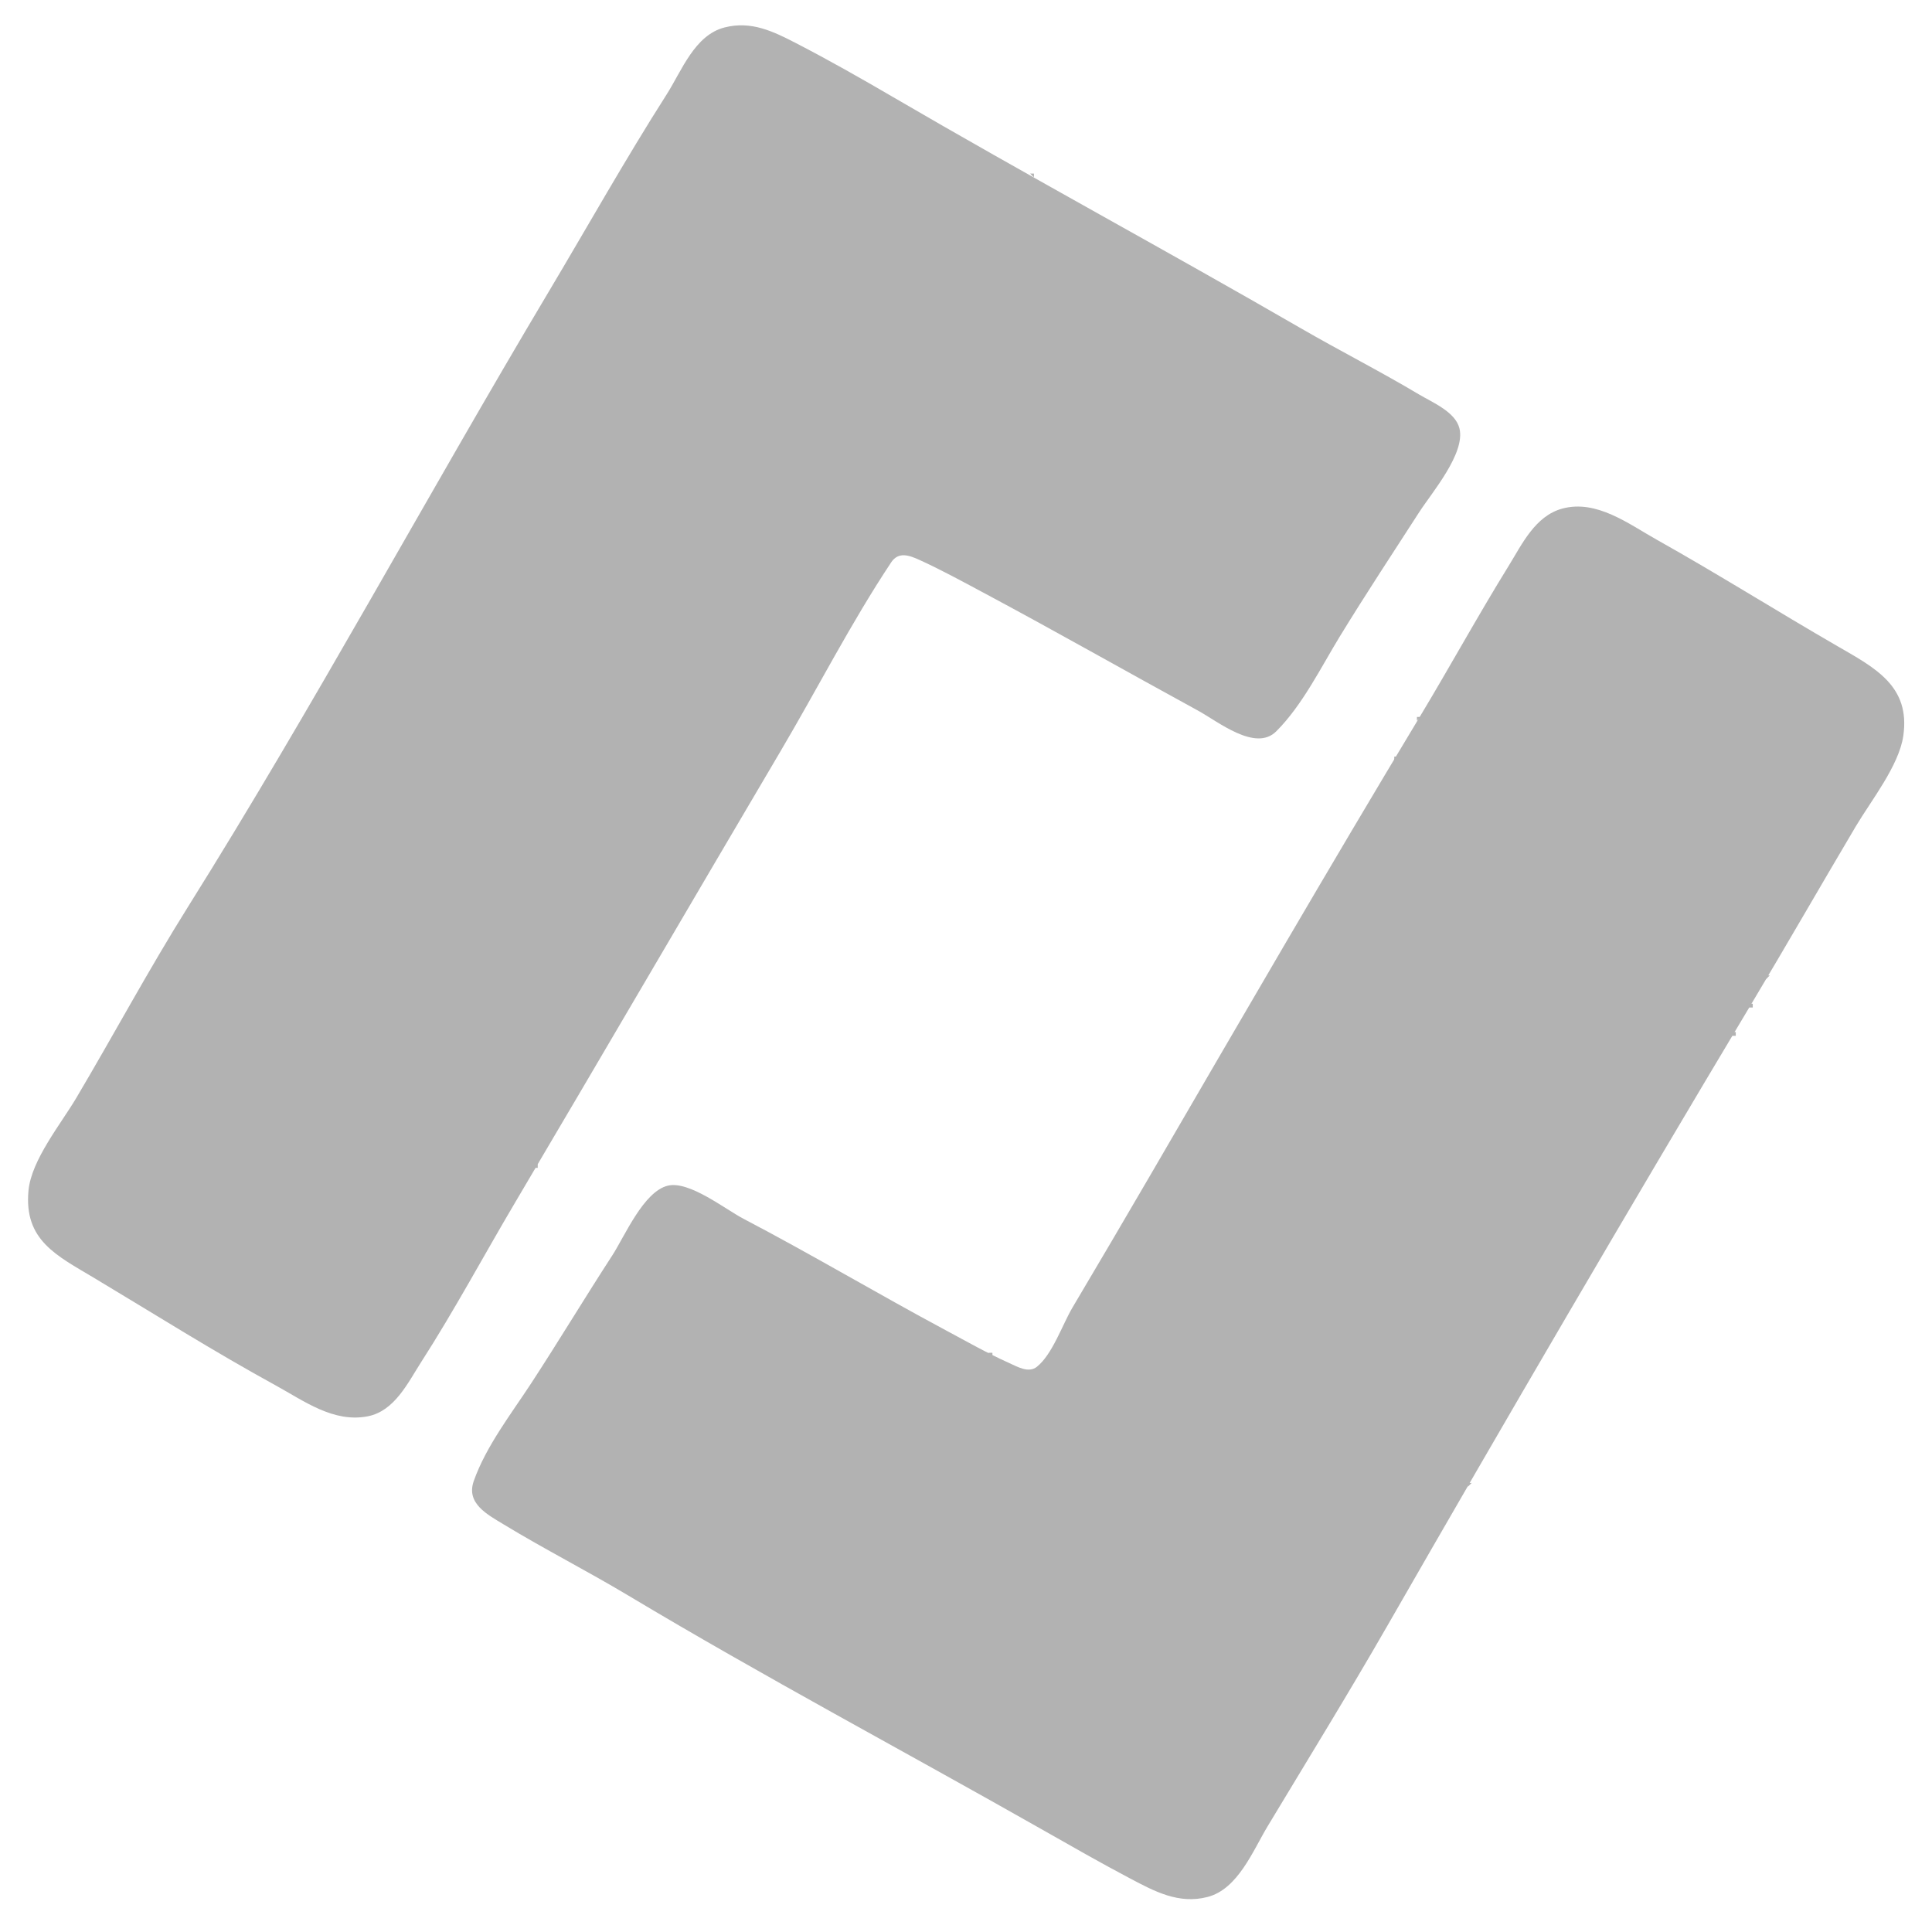
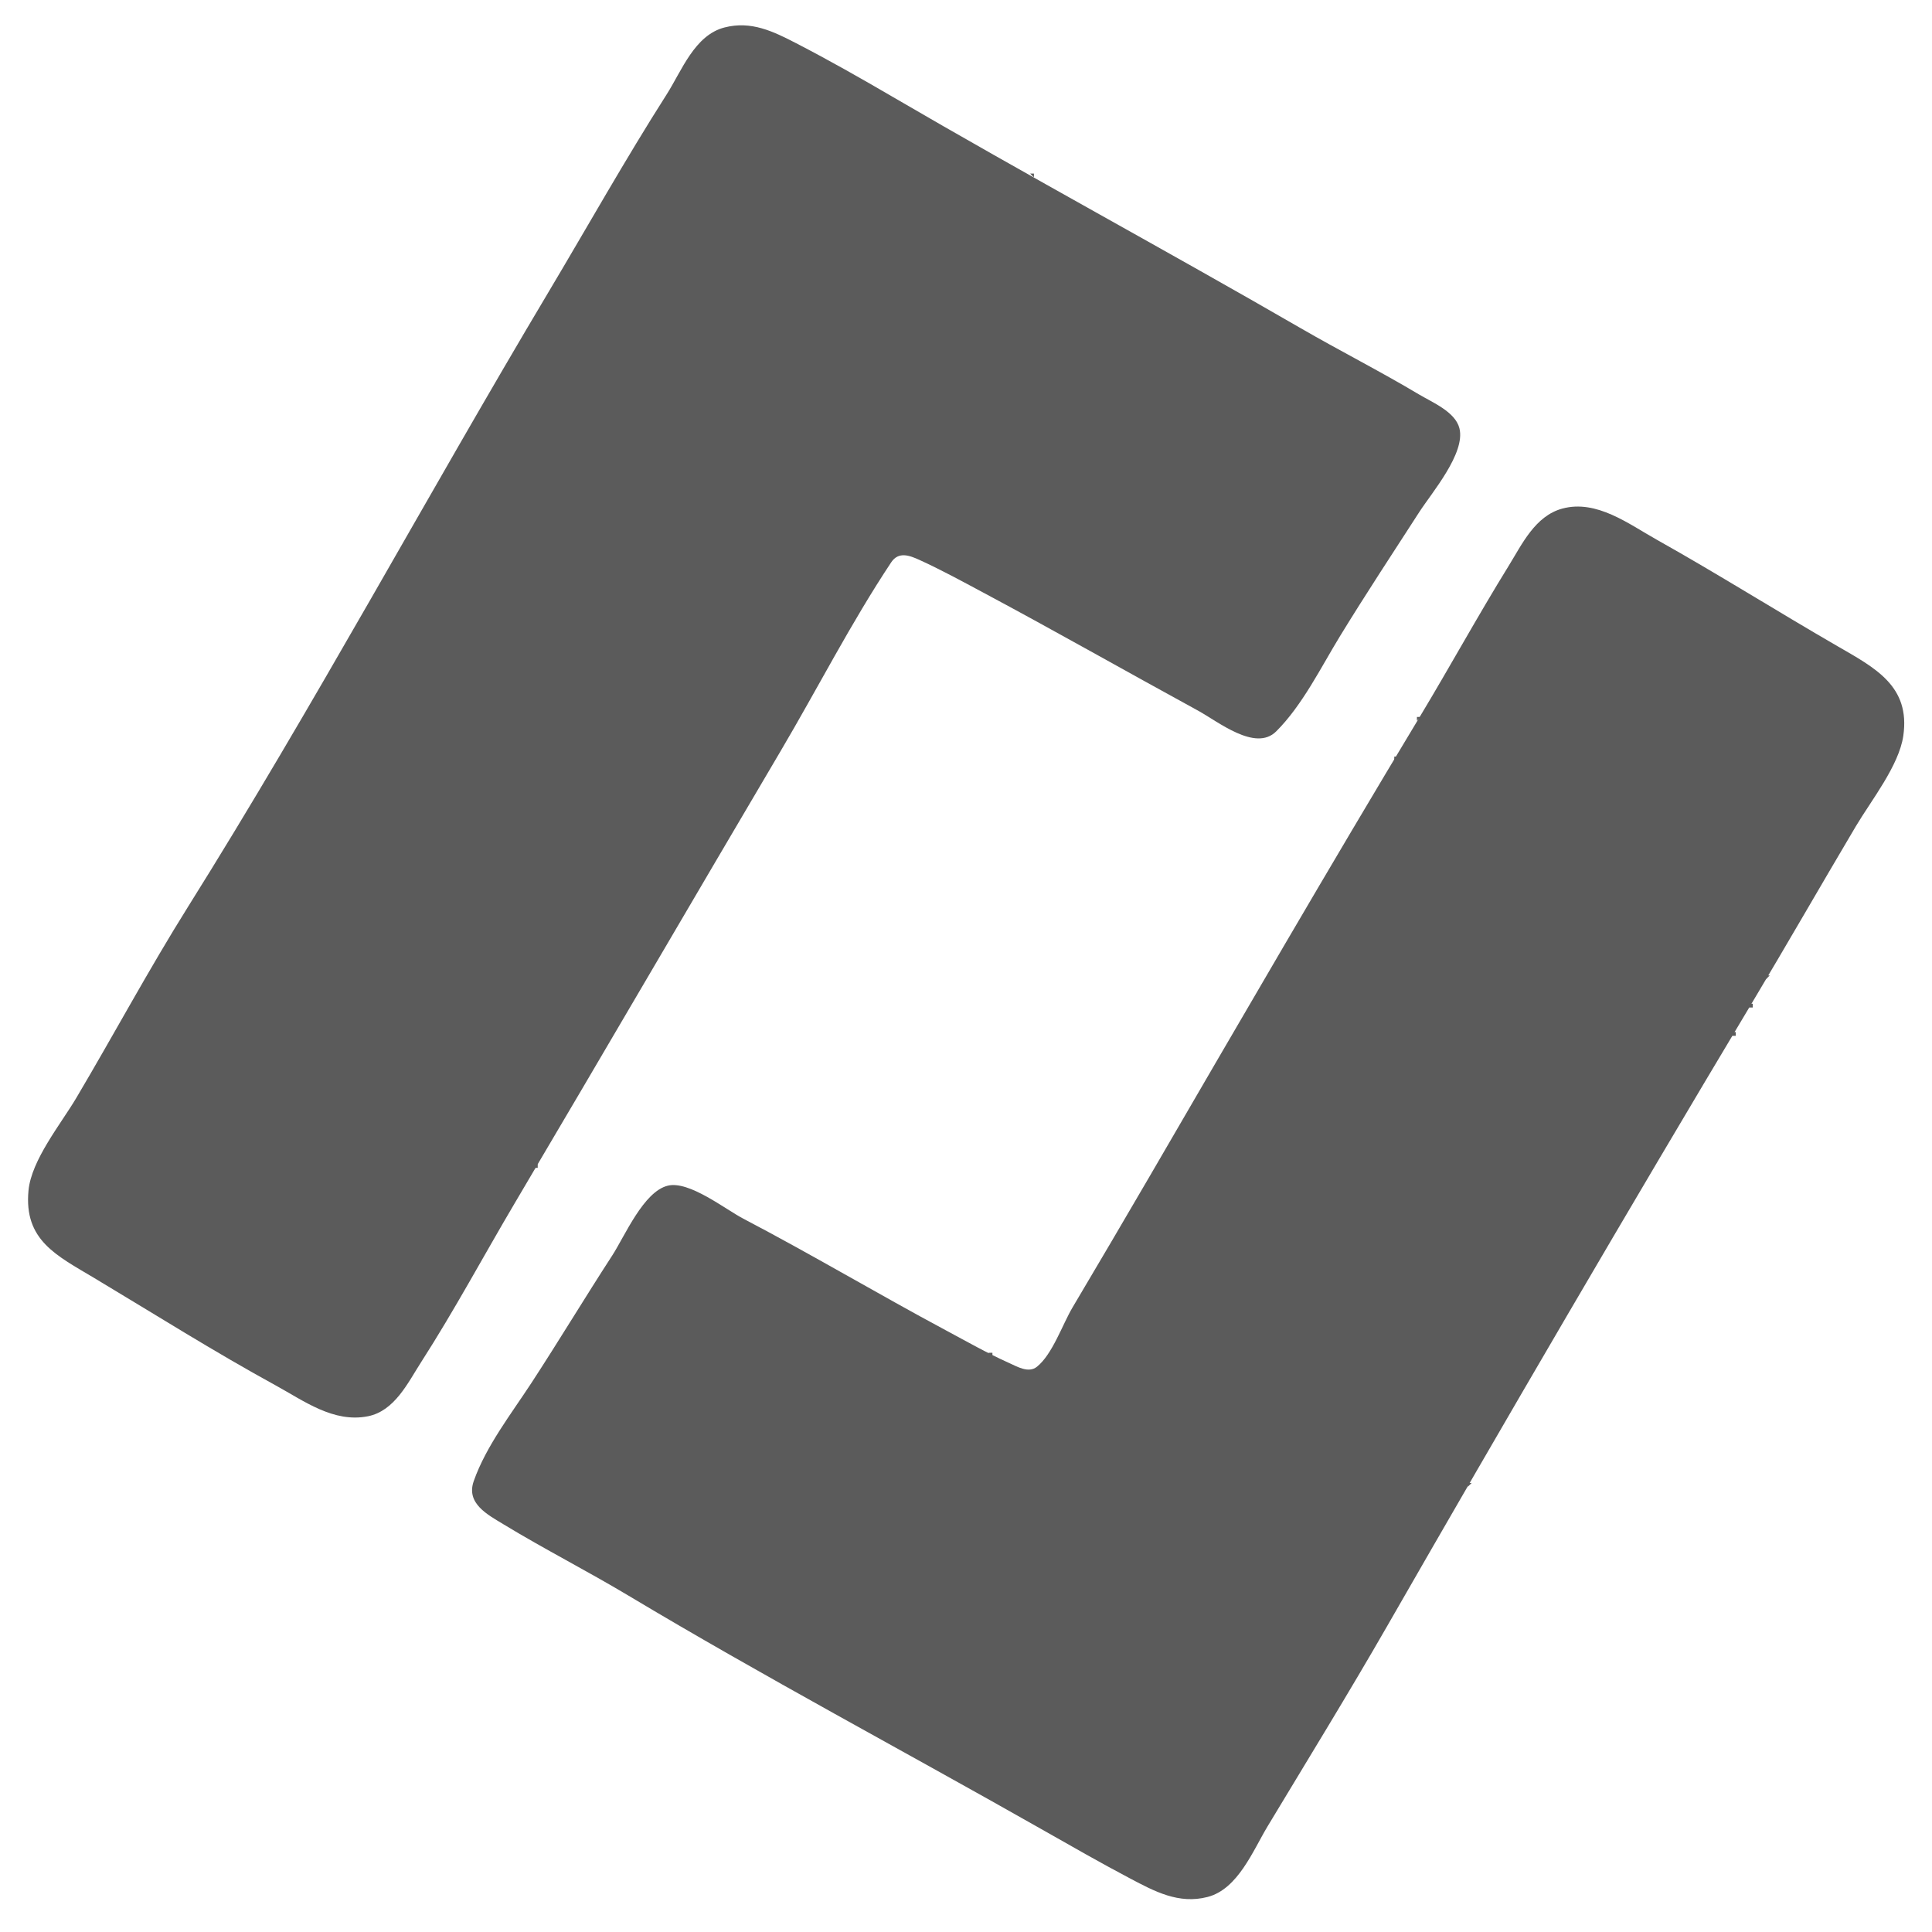
<svg xmlns="http://www.w3.org/2000/svg" width="1024" height="1024">
-   <path style="fill:#b2b2b2; stroke:none;" d="M384 14.557C368.132 18.643 361.316 37.536 353.368 50C331.456 84.363 311.47 119.998 290.604 155C226.219 263.005 166.317 374.223 99.572 480.75C78.839 513.84 60.319 548.381 40.397 582C32.255 595.738 16.636 614.816 15.104 631C12.604 657.416 29.981 665.415 50 677.4C81.866 696.477 113.425 716.401 146 734.23C161.084 742.486 176.743 754.249 194.961 750.661C209.182 747.86 216.211 732.836 223.18 722C240.892 694.459 256.457 665.357 273.133 637.169C320.165 557.669 366.776 477.651 413.796 398C433.329 364.913 451.088 330.042 472.349 298.059C476.232 292.216 481.957 294.328 487.285 296.754C498.77 301.982 509.86 308.052 520.996 314C559.233 334.424 596.947 355.895 635 376.661C645.522 382.403 665.401 398.602 676.385 387.671C690.318 373.804 700.097 353.73 710.281 337.089C723.818 314.971 738.163 293.21 752.232 271.424C758.907 261.089 776.846 240.218 773.525 227.001C771.318 218.22 759.096 213.235 752 209.001C731.471 196.75 710.096 185.917 689.424 173.961C617.652 132.449 544.604 93.067 473 51.255C456.193 41.44 439.3 31.851 422 22.919C409.869 16.655 398.172 10.908 384 14.557z" />
-   <path style="fill:#b2b2b2; stroke:none;" d="M455 39L456 40L455 39z" />
-   <path style="fill:#b2b2b2; stroke:none;" d="M474.667 52.333L475.333 52.667L474.667 52.333z" />
-   <path style="fill:#b2b2b2; stroke:none;" d="M494 61L495 62L494 61z" />
-   <path style="fill:#b2b2b2; stroke:none;" d="M492.667 62.333L493.333 62.667L492.667 62.333z" />
-   <path style="fill:#b2b2b2; stroke:none;" d="M505 67L506 68L505 67M523 77L524 78L523 77M334 78L335 79L334 78M539 86L540 87L539 86z" />
-   <path style="fill:#b2b2b2; stroke:none;" d="M546 92L548 94L548 92L546 92z" />
-   <path style="fill:#b2b2b2; stroke:none;" d="M549.667 92.333L550.333 92.667L549.667 92.333z" />
-   <path style="fill:#b2b2b2; stroke:none;" d="M568.333 104.667L568.667 105.333L568.333 104.667z" />
-   <path style="fill:#b2b2b2; stroke:none;" d="M571 104L572 105L571 104M592 116L593 117L592 116M612 128L613 129L612 128z" />
-   <path style="fill:#b2b2b2; stroke:none;" d="M617.667 133.333L618.333 133.667L617.667 133.333z" />
-   <path style="fill:#b2b2b2; stroke:none;" d="M641.667 147.333L642.333 147.667L641.667 147.333M665.667 160.333L666.333 160.667L665.667 160.333z" />
-   <path style="fill:#b2b2b2; stroke:none;" d="M675 163L676 164L675 163z" />
-   <path style="fill:#b2b2b2; stroke:none;" d="M686.667 172.333L687.333 172.667L686.667 172.333z" />
-   <path style="fill:#b2b2b2; stroke:none;" d="M689.667 174.333L690.333 174.667L689.667 174.333z" />
-   <path style="fill:#b2b2b2; stroke:none;" d="M828.089 269.554C813.644 273.437 806.701 288.471 799.576 300C783.3 326.334 768.421 353.527 752.441 380.036C704.018 460.365 656.842 541.828 609.614 622.999C596.001 646.397 582.25 669.716 568.452 693C563.091 702.048 557.831 717.795 549.61 724.397C545.164 727.966 539.214 724.372 534.911 722.445C523.286 717.242 512.302 710.975 501.039 704.941C465.128 685.702 430.098 664.831 393.999 645.938C384.281 640.852 365.299 625.736 354.004 628.423C341.103 631.492 331.126 655.224 324.502 665.428C309.983 687.794 296.231 710.675 281.656 733C271.022 749.289 257.594 766.516 251.094 785.004C246.907 796.912 258.447 802.802 267 807.997C288.654 821.148 311.272 832.649 333 845.659C404.902 888.711 479.126 928.122 552 969.502C567.588 978.354 583.139 987.267 599 995.637C611.977 1002.48 624.725 1009.38 640 1005.44C656.116 1001.29 664.056 980.951 671.845 968.004C693.049 932.757 714.671 897.668 735.15 862C798.467 751.719 862.764 641.549 928.049 532.46C946.797 501.134 964.975 469.435 983.603 438C991.659 424.406 1006.51 405.821 1008.79 390C1012.59 363.66 993.921 354.056 973.964 342.522C941.82 323.945 910.382 304.146 878 285.989C863.177 277.678 846.237 264.676 828.089 269.554z" />
-   <path style="fill:#b2b2b2; stroke:none;" d="M211 287L212 288L211 287M889 290L890 291L889 290M208 292L209 293L208 292z" />
-   <path style="fill:#b2b2b2; stroke:none;" d="M891.667 294.333L892.333 294.667L891.667 294.333z" />
-   <path style="fill:#b2b2b2; stroke:none;" d="M482 296L483 297L482 296M737 297L738 298L737 297M489 299L490 300L489 299z" />
-   <path style="fill:#b2b2b2; stroke:none;" d="M900.667 299.333L901.333 299.667L900.667 299.333z" />
-   <path style="fill:#b2b2b2; stroke:none;" d="M732.333 301.667L732.667 302.333L732.333 301.667M498.667 302.333L499.333 302.667L498.667 302.333z" />
-   <path style="fill:#b2b2b2; stroke:none;" d="M734 302L735 303L734 302M498 303L499 304L498 303z" />
-   <path style="fill:#b2b2b2; stroke:none;" d="M915.667 308.333L916.333 308.667L915.667 308.333z" />
-   <path style="fill:#b2b2b2; stroke:none;" d="M925 311L926 312L925 311M542 327L543 328L542 327M960 332L961 333L960 332M554 334L555 335L554 334z" />
-   <path style="fill:#b2b2b2; stroke:none;" d="M711.333 334.667L711.667 335.333L711.333 334.667z" />
-   <path style="fill:#b2b2b2; stroke:none;" d="M561 338L562 339L561 338M572 344L573 345L572 344M766 353L767 354L766 353M594 356L595 357L594 356M999 356L1000 357L999 356M598 358L599 359L598 358M763 358L764 359L763 358M759 365L760 366L759 365z" />
-   <path style="fill:#b2b2b2; stroke:none;" d="M686.667 373.333L687.333 373.667L686.667 373.333z" />
-   <path style="fill:#b2b2b2; stroke:none;" d="M687 376L688 377L687 376M157 378L158 379L157 378z" />
-   <path style="fill:#b2b2b2; stroke:none;" d="M751 380L751 382L753 380L751 380z" />
-   <path style="fill:#b2b2b2; stroke:none;" d="M739 401L739 403L741 403L741 401L739 401M998.333 410.667L998.667 411.333L998.333 410.667z" />
-   <path style="fill:#b2b2b2; stroke:none;" d="M134 418L135 419L134 418M727 418L728 419L727 418M720 431L721 432L720 431M119 443L120 444L119 443M709 448L710 449L709 448M115 450L116 451L115 450M110 458L111 459L110 458M703 459L704 460L703 459M970 464L971 465L970 464M106 465L107 466L106 465z" />
-   <path style="fill:#b2b2b2; stroke:none;" d="M964.333 469.667L964.667 470.333L964.333 469.667M369.333 471.667L369.667 472.333L369.333 471.667z" />
-   <path style="fill:#b2b2b2; stroke:none;" d="M964 474L965 475L964 474M691 480L692 481L691 480M959 482L960 483L959 482M91 491L92 492L91 491z" />
-   <path style="fill:#b2b2b2; stroke:none;" d="M357.333 492.667L357.667 493.333L357.333 492.667z" />
-   <path style="fill:#b2b2b2; stroke:none;" d="M953 492L954 493L953 492z" />
-   <path style="fill:#b2b2b2; stroke:none;" d="M950.333 493.667L950.667 494.333L950.333 493.667z" />
-   <path style="fill:#b2b2b2; stroke:none;" d="M950 497L951 498L950 497M85 501L86 502L85 501z" />
-   <path style="fill:#b2b2b2; stroke:none;" d="M350.333 504.667L350.667 505.333L350.333 504.667z" />
-   <path style="fill:#b2b2b2; stroke:none;" d="M676 505L677 506L676 505M80 509L81 510L80 509M943 510L944 511L943 510M347 514L348 515L347 514M940 515L941 516L940 515z" />
-   <path style="fill:#b2b2b2; stroke:none;" d="M936 517L936 519L938 517L936 517z" />
-   <path style="fill:#b2b2b2; stroke:none;" d="M938 518L939 519L938 518M73 522L74 523L73 522z" />
-   <path style="fill:#b2b2b2; stroke:none;" d="M933.667 522.333L934.333 522.667L933.667 522.333z" />
-   <path style="fill:#b2b2b2; stroke:none;" d="M70 527L71 528L70 527z" />
-   <path style="fill:#b2b2b2; stroke:none;" d="M336.333 528.667L336.667 529.333L336.333 528.667z" />
-   <path style="fill:#b2b2b2; stroke:none;" d="M932 528L933 529L932 528z" />
-   <path style="fill:#b2b2b2; stroke:none;" d="M929.333 529.667L929.667 530.333L929.333 529.667z" />
-   <path style="fill:#b2b2b2; stroke:none;" d="M336 532L337 533L336 532z" />
-   <path style="fill:#b2b2b2; stroke:none;" d="M927 532L927 534L929 534L929 532L927 532z" />
-   <path style="fill:#b2b2b2; stroke:none;" d="M64 537L65 538L64 537z" />
-   <path style="fill:#b2b2b2; stroke:none;" d="M327.333 543.667L327.667 544.333L327.333 543.667z" />
-   <path style="fill:#b2b2b2; stroke:none;" d="M59 545L60 546L59 545z" />
-   <path style="fill:#b2b2b2; stroke:none;" d="M918 547L918 549L920 549L920 547L918 547z" />
-   <path style="fill:#b2b2b2; stroke:none;" d="M917 554L918 555L917 554M53 555L54 556L53 555M320 560L321 561L320 560M913 561L914 562L913 561z" />
-   <path style="fill:#b2b2b2; stroke:none;" d="M908.333 565.667L908.667 566.333L908.333 565.667z" />
-   <path style="fill:#b2b2b2; stroke:none;" d="M908 569L909 570L908 569M314 571L315 572L314 571M904 576L905 577L904 576M303 588L304 589L303 588z" />
-   <path style="fill:#b2b2b2; stroke:none;" d="M889.333 598.667L889.667 599.333L889.333 598.667z" />
-   <path style="fill:#b2b2b2; stroke:none;" d="M296 601L297 602L296 601M889 601L890 602L889 601z" />
-   <path style="fill:#b2b2b2; stroke:none;" d="M283 617L283 619L285 619L285 617L283 617M273.333 635.667L273.667 636.333L273.333 635.667z" />
-   <path style="fill:#b2b2b2; stroke:none;" d="M336 643L337 644L336 643M269 646L270 647L269 646z" />
-   <path style="fill:#b2b2b2; stroke:none;" d="M263.333 653.667L263.667 654.333L263.333 653.667z" />
-   <path style="fill:#b2b2b2; stroke:none;" d="M264 654L265 655L264 654M425 661L426 662L425 661M24 663L25 664L24 663M429 663L430 664L429 663M257 666L258 667L257 666z" />
-   <path style="fill:#b2b2b2; stroke:none;" d="M254.333 668.667L254.667 669.333L254.333 668.667z" />
-   <path style="fill:#b2b2b2; stroke:none;" d="M248 681L249 682L248 681M469 685L470 686L469 685M63 687L64 688L63 687M481 692L482 693L481 692M73 693L74 694L73 693M827 707L828 708L827 707M98 708L99 709L98 708M525 716L526 717L525 716M289 717L290 718L289 717z" />
-   <path style="fill:#b2b2b2; stroke:none;" d="M524 717L524 719L526 719L526 717L524 717z" />
-   <path style="fill:#b2b2b2; stroke:none;" d="M286 722L287 723L286 722M541 723L542 724L541 723M812 732L813 733L812 732z" />
-   <path style="fill:#b2b2b2; stroke:none;" d="M791.333 765.667L791.667 766.333L791.333 765.667z" />
-   <path style="fill:#b2b2b2; stroke:none;" d="M787.333 771.667L787.667 772.333L787.333 771.667z" />
-   <path style="fill:#b2b2b2; stroke:none;" d="M778 786L778 788L780 786L778 786z" />
-   <path style="fill:#b2b2b2; stroke:none;" d="M322 841L323 842L322 841M348 856L349 857L348 856z" />
-   <path style="fill:#b2b2b2; stroke:none;" d="M354.667 857.333L355.333 857.667L354.667 857.333z" />
-   <path style="fill:#b2b2b2; stroke:none;" d="M726.333 875.667L726.667 876.333L726.333 875.667z" />
-   <path style="fill:#b2b2b2; stroke:none;" d="M717.333 890.667L717.667 891.333L717.333 890.667z" />
-   <path style="fill:#b2b2b2; stroke:none;" d="M411 891L412 892L411 891z" />
-   <path style="fill:#b2b2b2; stroke:none;" d="M715.333 893.667L715.667 894.333L715.333 893.667z" />
-   <path style="fill:#b2b2b2; stroke:none;" d="M431 903L432 904L431 903z" />
-   <path style="fill:#b2b2b2; stroke:none;" d="M705.333 911.667L705.667 912.333L705.333 911.667z" />
-   <path style="fill:#b2b2b2; stroke:none;" d="M463 921L464 922L463 921M473 927L474 928L473 927M484 933L485 934L484 933M689 941L690 942L689 941M518 952L519 953L518 952z" />
-   <path style="fill:#b2b2b2; stroke:none;" d="M530.667 957.333L531.333 957.667L530.667 957.333z" />
-   <path style="fill:#b2b2b2; stroke:none;" d="M529 958L530 959L529 958M532 960L533 961L532 960z" />
-   <path style="fill:#b2b2b2; stroke:none;" d="M674.333 962.667L674.667 963.333L674.333 962.667z" />
-   <path style="fill:#b2b2b2; stroke:none;" d="M568 980L570 982L568 980z" />
+   <path style="fill:#5b5b5b; stroke:none;" d="M384 14.557C368.132 18.643 361.316 37.536 353.368 50C331.456 84.363 311.47 119.998 290.604 155C226.219 263.005 166.317 374.223 99.572 480.75C78.839 513.84 60.319 548.381 40.397 582C32.255 595.738 16.636 614.816 15.104 631C12.604 657.416 29.981 665.415 50 677.4C81.866 696.477 113.425 716.401 146 734.23C161.084 742.486 176.743 754.249 194.961 750.661C209.182 747.86 216.211 732.836 223.18 722C240.892 694.459 256.457 665.357 273.133 637.169C320.165 557.669 366.776 477.651 413.796 398C433.329 364.913 451.088 330.042 472.349 298.059C476.232 292.216 481.957 294.328 487.285 296.754C498.77 301.982 509.86 308.052 520.996 314C559.233 334.424 596.947 355.895 635 376.661C645.522 382.403 665.401 398.602 676.385 387.671C690.318 373.804 700.097 353.73 710.281 337.089C723.818 314.971 738.163 293.21 752.232 271.424C758.907 261.089 776.846 240.218 773.525 227.001C771.318 218.22 759.096 213.235 752 209.001C731.471 196.75 710.096 185.917 689.424 173.961C617.652 132.449 544.604 93.067 473 51.255C456.193 41.44 439.3 31.851 422 22.919C409.869 16.655 398.172 10.908 384 14.557z" />
+   <path style="fill:#5b5b5b; stroke:none;" d="M455 39L456 40L455 39z" />
+   <path style="fill:#5b5b5b; stroke:none;" d="M474.667 52.333L475.333 52.667L474.667 52.333z" />
+   <path style="fill:#5b5b5b; stroke:none;" d="M494 61L495 62L494 61z" />
+   <path style="fill:#5b5b5b; stroke:none;" d="M492.667 62.333L493.333 62.667L492.667 62.333z" />
+   <path style="fill:#5b5b5b; stroke:none;" d="M505 67L506 68L505 67M523 77L524 78L523 77M334 78L335 79L334 78M539 86L540 87L539 86z" />
+   <path style="fill:#5b5b5b; stroke:none;" d="M546 92L548 94L548 92L546 92z" />
+   <path style="fill:#5b5b5b; stroke:none;" d="M549.667 92.333L550.333 92.667L549.667 92.333z" />
+   <path style="fill:#5b5b5b; stroke:none;" d="M568.333 104.667L568.667 105.333L568.333 104.667z" />
+   <path style="fill:#5b5b5b; stroke:none;" d="M571 104L572 105L571 104M592 116L593 117L592 116M612 128L613 129L612 128z" />
+   <path style="fill:#5b5b5b; stroke:none;" d="M617.667 133.333L618.333 133.667L617.667 133.333z" />
+   <path style="fill:#5b5b5b; stroke:none;" d="M641.667 147.333L642.333 147.667L641.667 147.333M665.667 160.333L666.333 160.667L665.667 160.333z" />
+   <path style="fill:#5b5b5b; stroke:none;" d="M675 163L676 164L675 163z" />
+   <path style="fill:#5b5b5b; stroke:none;" d="M686.667 172.333L687.333 172.667L686.667 172.333z" />
+   <path style="fill:#5b5b5b; stroke:none;" d="M689.667 174.333L690.333 174.667L689.667 174.333z" />
+   <path style="fill:#5b5b5b; stroke:none;" d="M828.089 269.554C813.644 273.437 806.701 288.471 799.576 300C783.3 326.334 768.421 353.527 752.441 380.036C704.018 460.365 656.842 541.828 609.614 622.999C596.001 646.397 582.25 669.716 568.452 693C563.091 702.048 557.831 717.795 549.61 724.397C545.164 727.966 539.214 724.372 534.911 722.445C523.286 717.242 512.302 710.975 501.039 704.941C465.128 685.702 430.098 664.831 393.999 645.938C384.281 640.852 365.299 625.736 354.004 628.423C341.103 631.492 331.126 655.224 324.502 665.428C309.983 687.794 296.231 710.675 281.656 733C271.022 749.289 257.594 766.516 251.094 785.004C246.907 796.912 258.447 802.802 267 807.997C288.654 821.148 311.272 832.649 333 845.659C404.902 888.711 479.126 928.122 552 969.502C567.588 978.354 583.139 987.267 599 995.637C611.977 1002.48 624.725 1009.38 640 1005.44C656.116 1001.29 664.056 980.951 671.845 968.004C693.049 932.757 714.671 897.668 735.15 862C798.467 751.719 862.764 641.549 928.049 532.46C946.797 501.134 964.975 469.435 983.603 438C991.659 424.406 1006.51 405.821 1008.79 390C1012.59 363.66 993.921 354.056 973.964 342.522C941.82 323.945 910.382 304.146 878 285.989C863.177 277.678 846.237 264.676 828.089 269.554z" />
+   <path style="fill:#5b5b5b; stroke:none;" d="M211 287L212 288L211 287M889 290L890 291L889 290M208 292L209 293L208 292z" />
+   <path style="fill:#5b5b5b; stroke:none;" d="M891.667 294.333L892.333 294.667L891.667 294.333z" />
+   <path style="fill:#5b5b5b; stroke:none;" d="M482 296L483 297L482 296M737 297L738 298L737 297M489 299L490 300L489 299z" />
+   <path style="fill:#5b5b5b; stroke:none;" d="M900.667 299.333L901.333 299.667L900.667 299.333z" />
+   <path style="fill:#5b5b5b; stroke:none;" d="M732.333 301.667L732.667 302.333L732.333 301.667M498.667 302.333L499.333 302.667L498.667 302.333z" />
+   <path style="fill:#5b5b5b; stroke:none;" d="M734 302L735 303L734 302M498 303L499 304L498 303z" />
+   <path style="fill:#5b5b5b; stroke:none;" d="M915.667 308.333L916.333 308.667L915.667 308.333z" />
+   <path style="fill:#5b5b5b; stroke:none;" d="M925 311L926 312L925 311M542 327L543 328L542 327M960 332L961 333L960 332M554 334L555 335L554 334z" />
+   <path style="fill:#5b5b5b; stroke:none;" d="M711.333 334.667L711.667 335.333L711.333 334.667z" />
+   <path style="fill:#5b5b5b; stroke:none;" d="M561 338L562 339L561 338M572 344L573 345L572 344M766 353L767 354L766 353M594 356L595 357L594 356M999 356L1000 357L999 356M598 358L599 359L598 358M763 358L764 359L763 358M759 365L760 366L759 365z" />
+   <path style="fill:#5b5b5b; stroke:none;" d="M686.667 373.333L687.333 373.667L686.667 373.333z" />
+   <path style="fill:#5b5b5b; stroke:none;" d="M687 376L688 377L687 376M157 378L158 379L157 378z" />
+   <path style="fill:#5b5b5b; stroke:none;" d="M751 380L751 382L753 380L751 380z" />
+   <path style="fill:#5b5b5b; stroke:none;" d="M739 401L739 403L741 403L741 401L739 401M998.333 410.667L998.667 411.333L998.333 410.667z" />
+   <path style="fill:#5b5b5b; stroke:none;" d="M134 418L135 419L134 418M727 418L728 419L727 418M720 431L721 432L720 431M119 443L120 444L119 443M709 448L710 449L709 448M115 450L116 451L115 450M110 458L111 459L110 458M703 459L704 460L703 459M970 464L971 465L970 464M106 465L107 466L106 465z" />
+   <path style="fill:#5b5b5b; stroke:none;" d="M964.333 469.667L964.667 470.333L964.333 469.667M369.333 471.667L369.667 472.333L369.333 471.667z" />
+   <path style="fill:#5b5b5b; stroke:none;" d="M964 474L965 475L964 474M691 480L692 481L691 480M959 482L960 483L959 482M91 491L92 492L91 491z" />
+   <path style="fill:#5b5b5b; stroke:none;" d="M357.333 492.667L357.667 493.333L357.333 492.667z" />
+   <path style="fill:#5b5b5b; stroke:none;" d="M953 492L954 493L953 492z" />
+   <path style="fill:#5b5b5b; stroke:none;" d="M950.333 493.667L950.667 494.333L950.333 493.667z" />
+   <path style="fill:#5b5b5b; stroke:none;" d="M950 497L951 498L950 497M85 501L86 502L85 501z" />
+   <path style="fill:#5b5b5b; stroke:none;" d="M350.333 504.667L350.667 505.333L350.333 504.667z" />
+   <path style="fill:#5b5b5b; stroke:none;" d="M676 505L677 506L676 505M80 509L81 510L80 509M943 510L944 511L943 510M347 514L348 515L347 514M940 515L941 516L940 515z" />
+   <path style="fill:#5b5b5b; stroke:none;" d="M936 517L936 519L938 517L936 517z" />
+   <path style="fill:#5b5b5b; stroke:none;" d="M938 518L939 519L938 518M73 522L74 523L73 522z" />
+   <path style="fill:#5b5b5b; stroke:none;" d="M933.667 522.333L934.333 522.667L933.667 522.333z" />
+   <path style="fill:#5b5b5b; stroke:none;" d="M70 527L71 528L70 527z" />
+   <path style="fill:#5b5b5b; stroke:none;" d="M336.333 528.667L336.667 529.333L336.333 528.667z" />
+   <path style="fill:#5b5b5b; stroke:none;" d="M932 528L933 529L932 528z" />
+   <path style="fill:#5b5b5b; stroke:none;" d="M929.333 529.667L929.667 530.333L929.333 529.667z" />
+   <path style="fill:#5b5b5b; stroke:none;" d="M336 532L337 533L336 532z" />
+   <path style="fill:#5b5b5b; stroke:none;" d="M927 532L927 534L929 534L929 532L927 532z" />
+   <path style="fill:#5b5b5b; stroke:none;" d="M64 537L65 538L64 537z" />
+   <path style="fill:#5b5b5b; stroke:none;" d="M327.333 543.667L327.667 544.333L327.333 543.667z" />
+   <path style="fill:#5b5b5b; stroke:none;" d="M59 545L60 546L59 545z" />
+   <path style="fill:#5b5b5b; stroke:none;" d="M918 547L918 549L920 549L920 547L918 547z" />
+   <path style="fill:#5b5b5b; stroke:none;" d="M917 554L918 555L917 554M53 555L54 556L53 555M320 560L321 561L320 560M913 561L914 562L913 561z" />
+   <path style="fill:#5b5b5b; stroke:none;" d="M908.333 565.667L908.667 566.333L908.333 565.667z" />
+   <path style="fill:#5b5b5b; stroke:none;" d="M908 569L909 570L908 569M314 571L315 572L314 571M904 576L905 577L904 576M303 588L304 589L303 588z" />
+   <path style="fill:#5b5b5b; stroke:none;" d="M889.333 598.667L889.667 599.333L889.333 598.667z" />
+   <path style="fill:#5b5b5b; stroke:none;" d="M296 601L297 602L296 601M889 601L890 602L889 601z" />
+   <path style="fill:#5b5b5b; stroke:none;" d="M283 617L283 619L285 619L285 617L283 617M273.333 635.667L273.667 636.333L273.333 635.667z" />
+   <path style="fill:#5b5b5b; stroke:none;" d="M336 643L337 644L336 643M269 646L270 647L269 646z" />
+   <path style="fill:#5b5b5b; stroke:none;" d="M263.333 653.667L263.667 654.333L263.333 653.667z" />
+   <path style="fill:#5b5b5b; stroke:none;" d="M264 654L265 655L264 654M425 661L426 662L425 661M24 663L25 664L24 663M429 663L430 664L429 663M257 666L258 667L257 666z" />
+   <path style="fill:#5b5b5b; stroke:none;" d="M254.333 668.667L254.667 669.333L254.333 668.667z" />
+   <path style="fill:#5b5b5b; stroke:none;" d="M248 681L249 682L248 681M469 685L470 686L469 685M63 687L64 688L63 687M481 692L482 693L481 692M73 693L74 694L73 693M827 707L828 708L827 707M98 708L99 709L98 708M525 716L526 717L525 716M289 717L290 718L289 717z" />
+   <path style="fill:#5b5b5b; stroke:none;" d="M524 717L524 719L526 719L526 717L524 717z" />
+   <path style="fill:#5b5b5b; stroke:none;" d="M286 722L287 723L286 722M541 723L542 724L541 723M812 732L813 733L812 732z" />
+   <path style="fill:#5b5b5b; stroke:none;" d="M791.333 765.667L791.667 766.333L791.333 765.667z" />
+   <path style="fill:#5b5b5b; stroke:none;" d="M787.333 771.667L787.667 772.333L787.333 771.667z" />
+   <path style="fill:#5b5b5b; stroke:none;" d="M778 786L778 788L780 786L778 786z" />
+   <path style="fill:#5b5b5b; stroke:none;" d="M322 841L323 842L322 841M348 856L349 857L348 856z" />
+   <path style="fill:#5b5b5b; stroke:none;" d="M354.667 857.333L355.333 857.667L354.667 857.333z" />
+   <path style="fill:#5b5b5b; stroke:none;" d="M726.333 875.667L726.667 876.333L726.333 875.667z" />
+   <path style="fill:#5b5b5b; stroke:none;" d="M717.333 890.667L717.667 891.333L717.333 890.667z" />
+   <path style="fill:#5b5b5b; stroke:none;" d="M411 891L412 892L411 891z" />
+   <path style="fill:#5b5b5b; stroke:none;" d="M715.333 893.667L715.667 894.333L715.333 893.667z" />
+   <path style="fill:#5b5b5b; stroke:none;" d="M431 903L432 904L431 903z" />
+   <path style="fill:#5b5b5b; stroke:none;" d="M705.333 911.667L705.667 912.333L705.333 911.667z" />
+   <path style="fill:#5b5b5b; stroke:none;" d="M463 921L464 922L463 921M473 927L474 928L473 927M484 933L485 934L484 933M689 941L690 942L689 941M518 952L519 953L518 952z" />
+   <path style="fill:#5b5b5b; stroke:none;" d="M530.667 957.333L531.333 957.667L530.667 957.333z" />
+   <path style="fill:#5b5b5b; stroke:none;" d="M529 958L530 959L529 958M532 960L533 961L532 960z" />
+   <path style="fill:#5b5b5b; stroke:none;" d="M674.333 962.667L674.667 963.333L674.333 962.667z" />
+   <path style="fill:#5b5b5b; stroke:none;" d="M568 980L570 982L568 980z" />
</svg>
